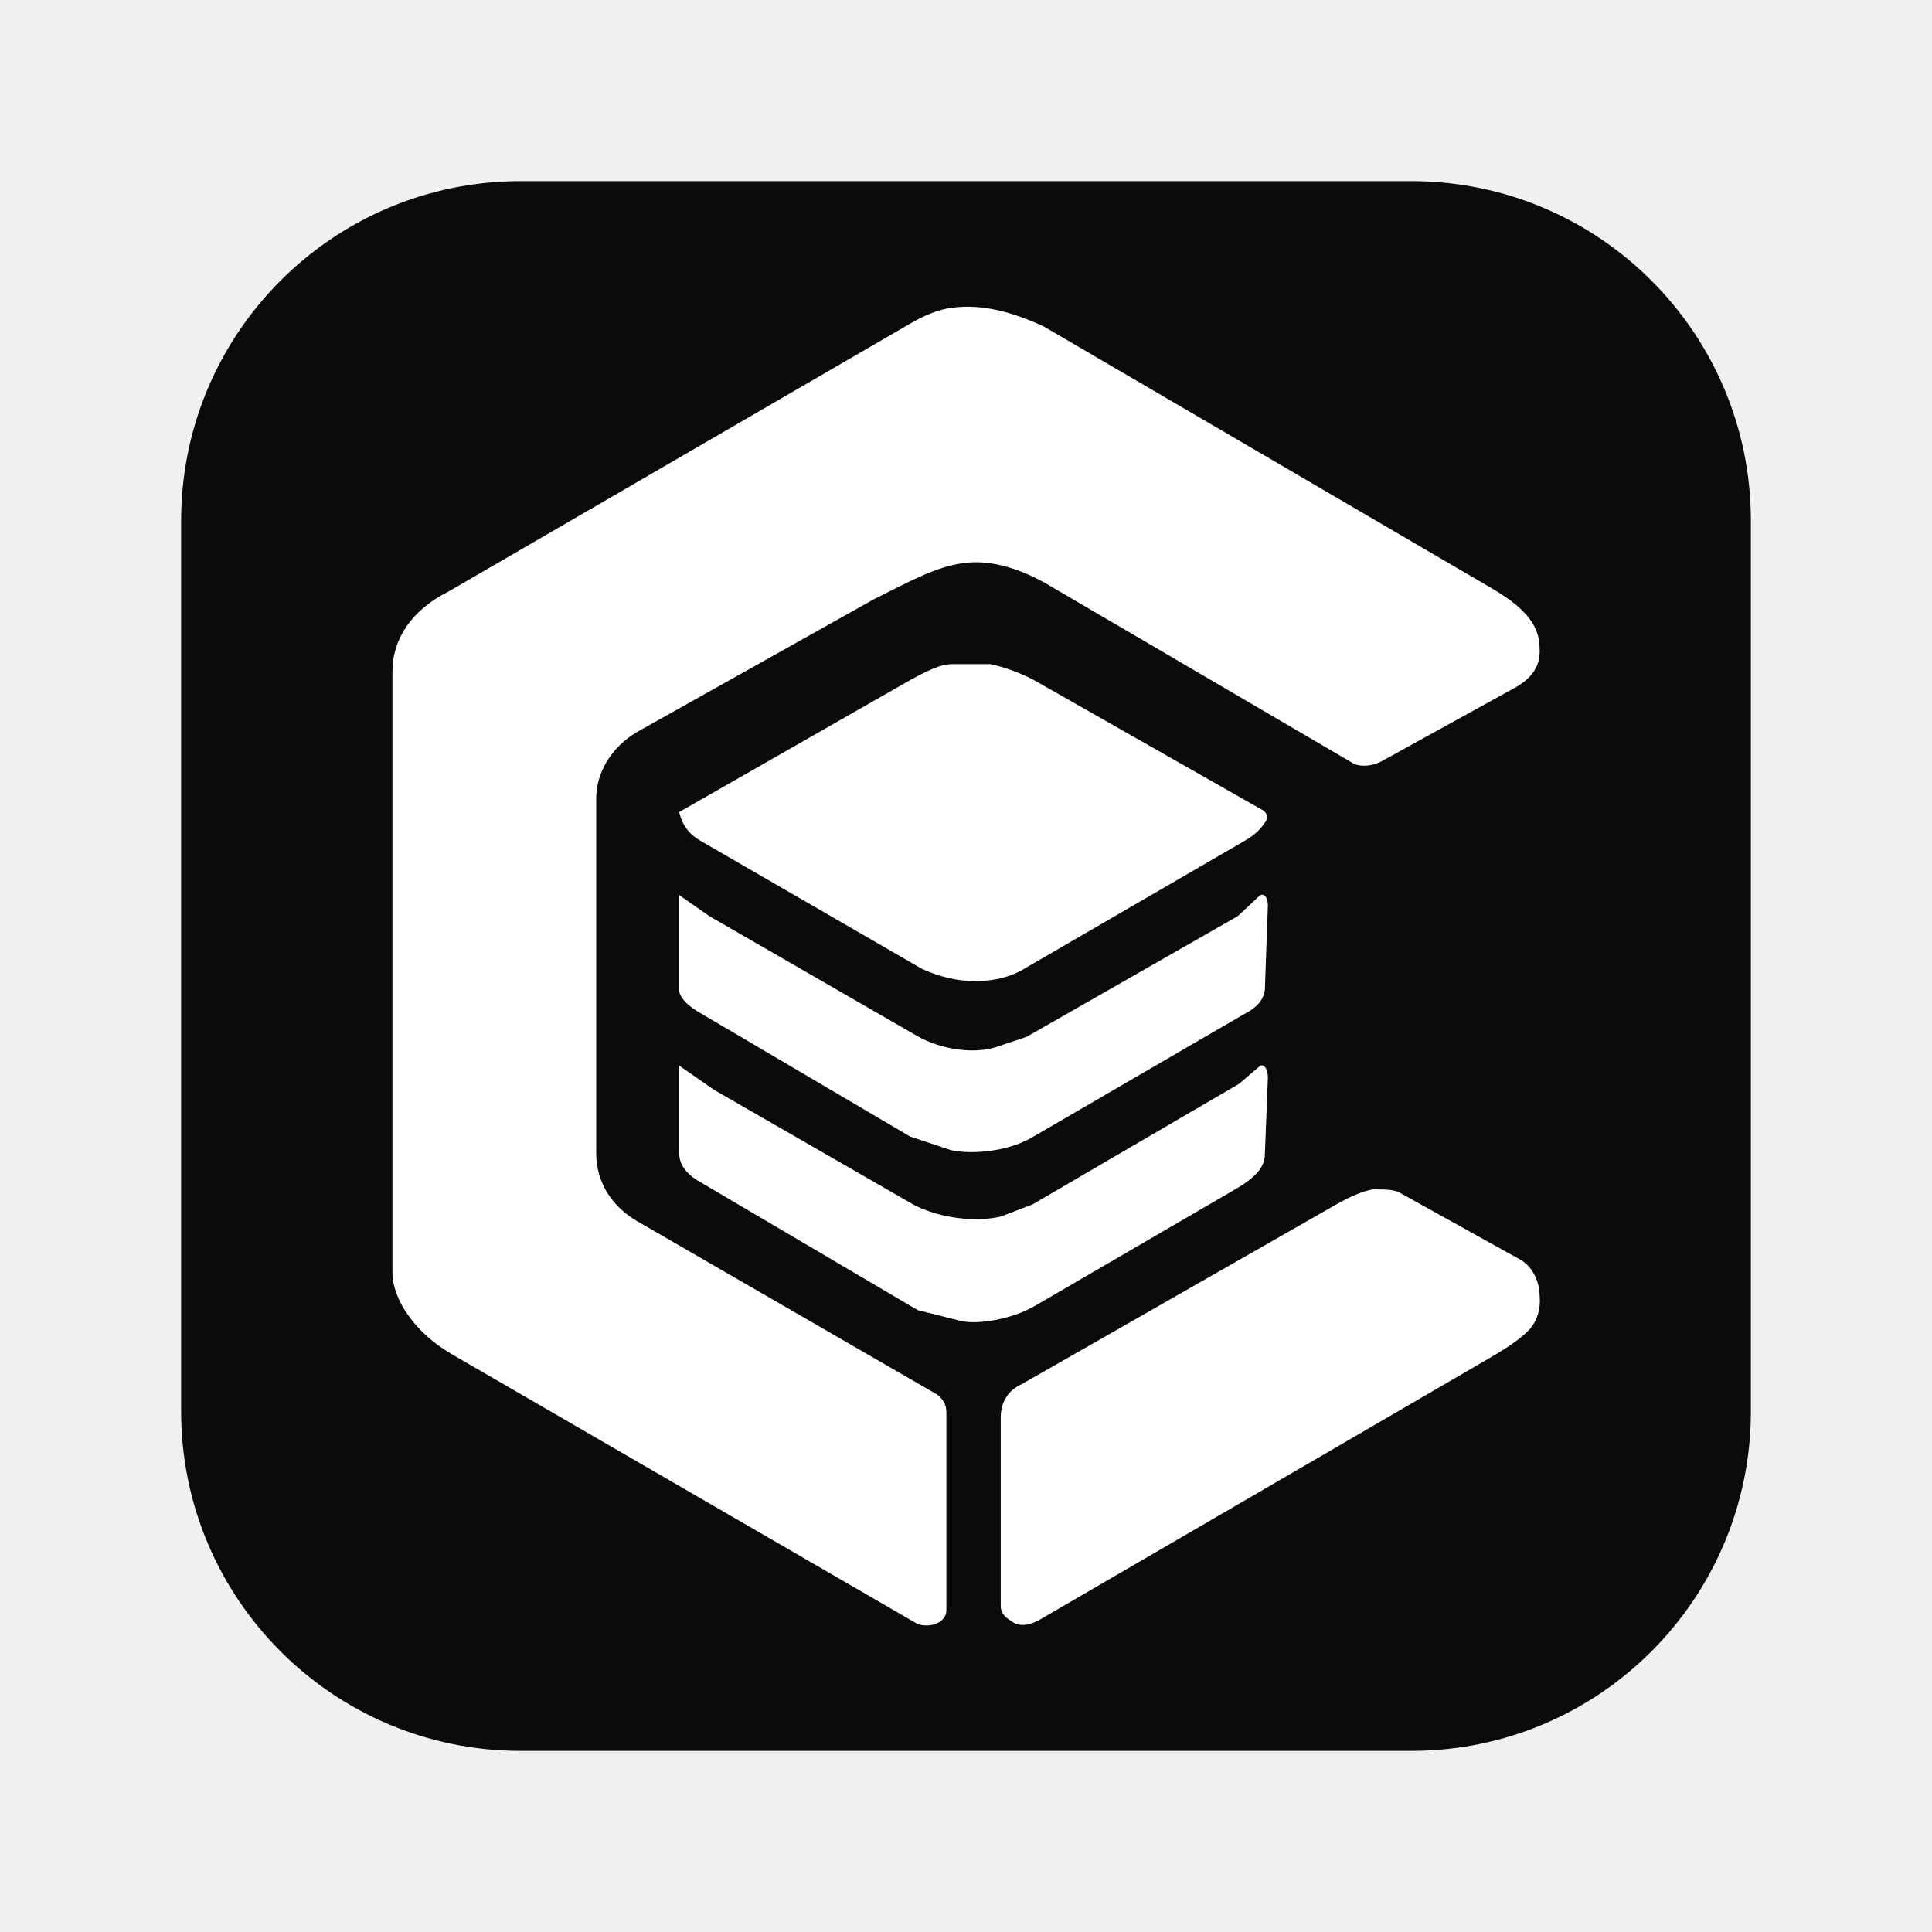
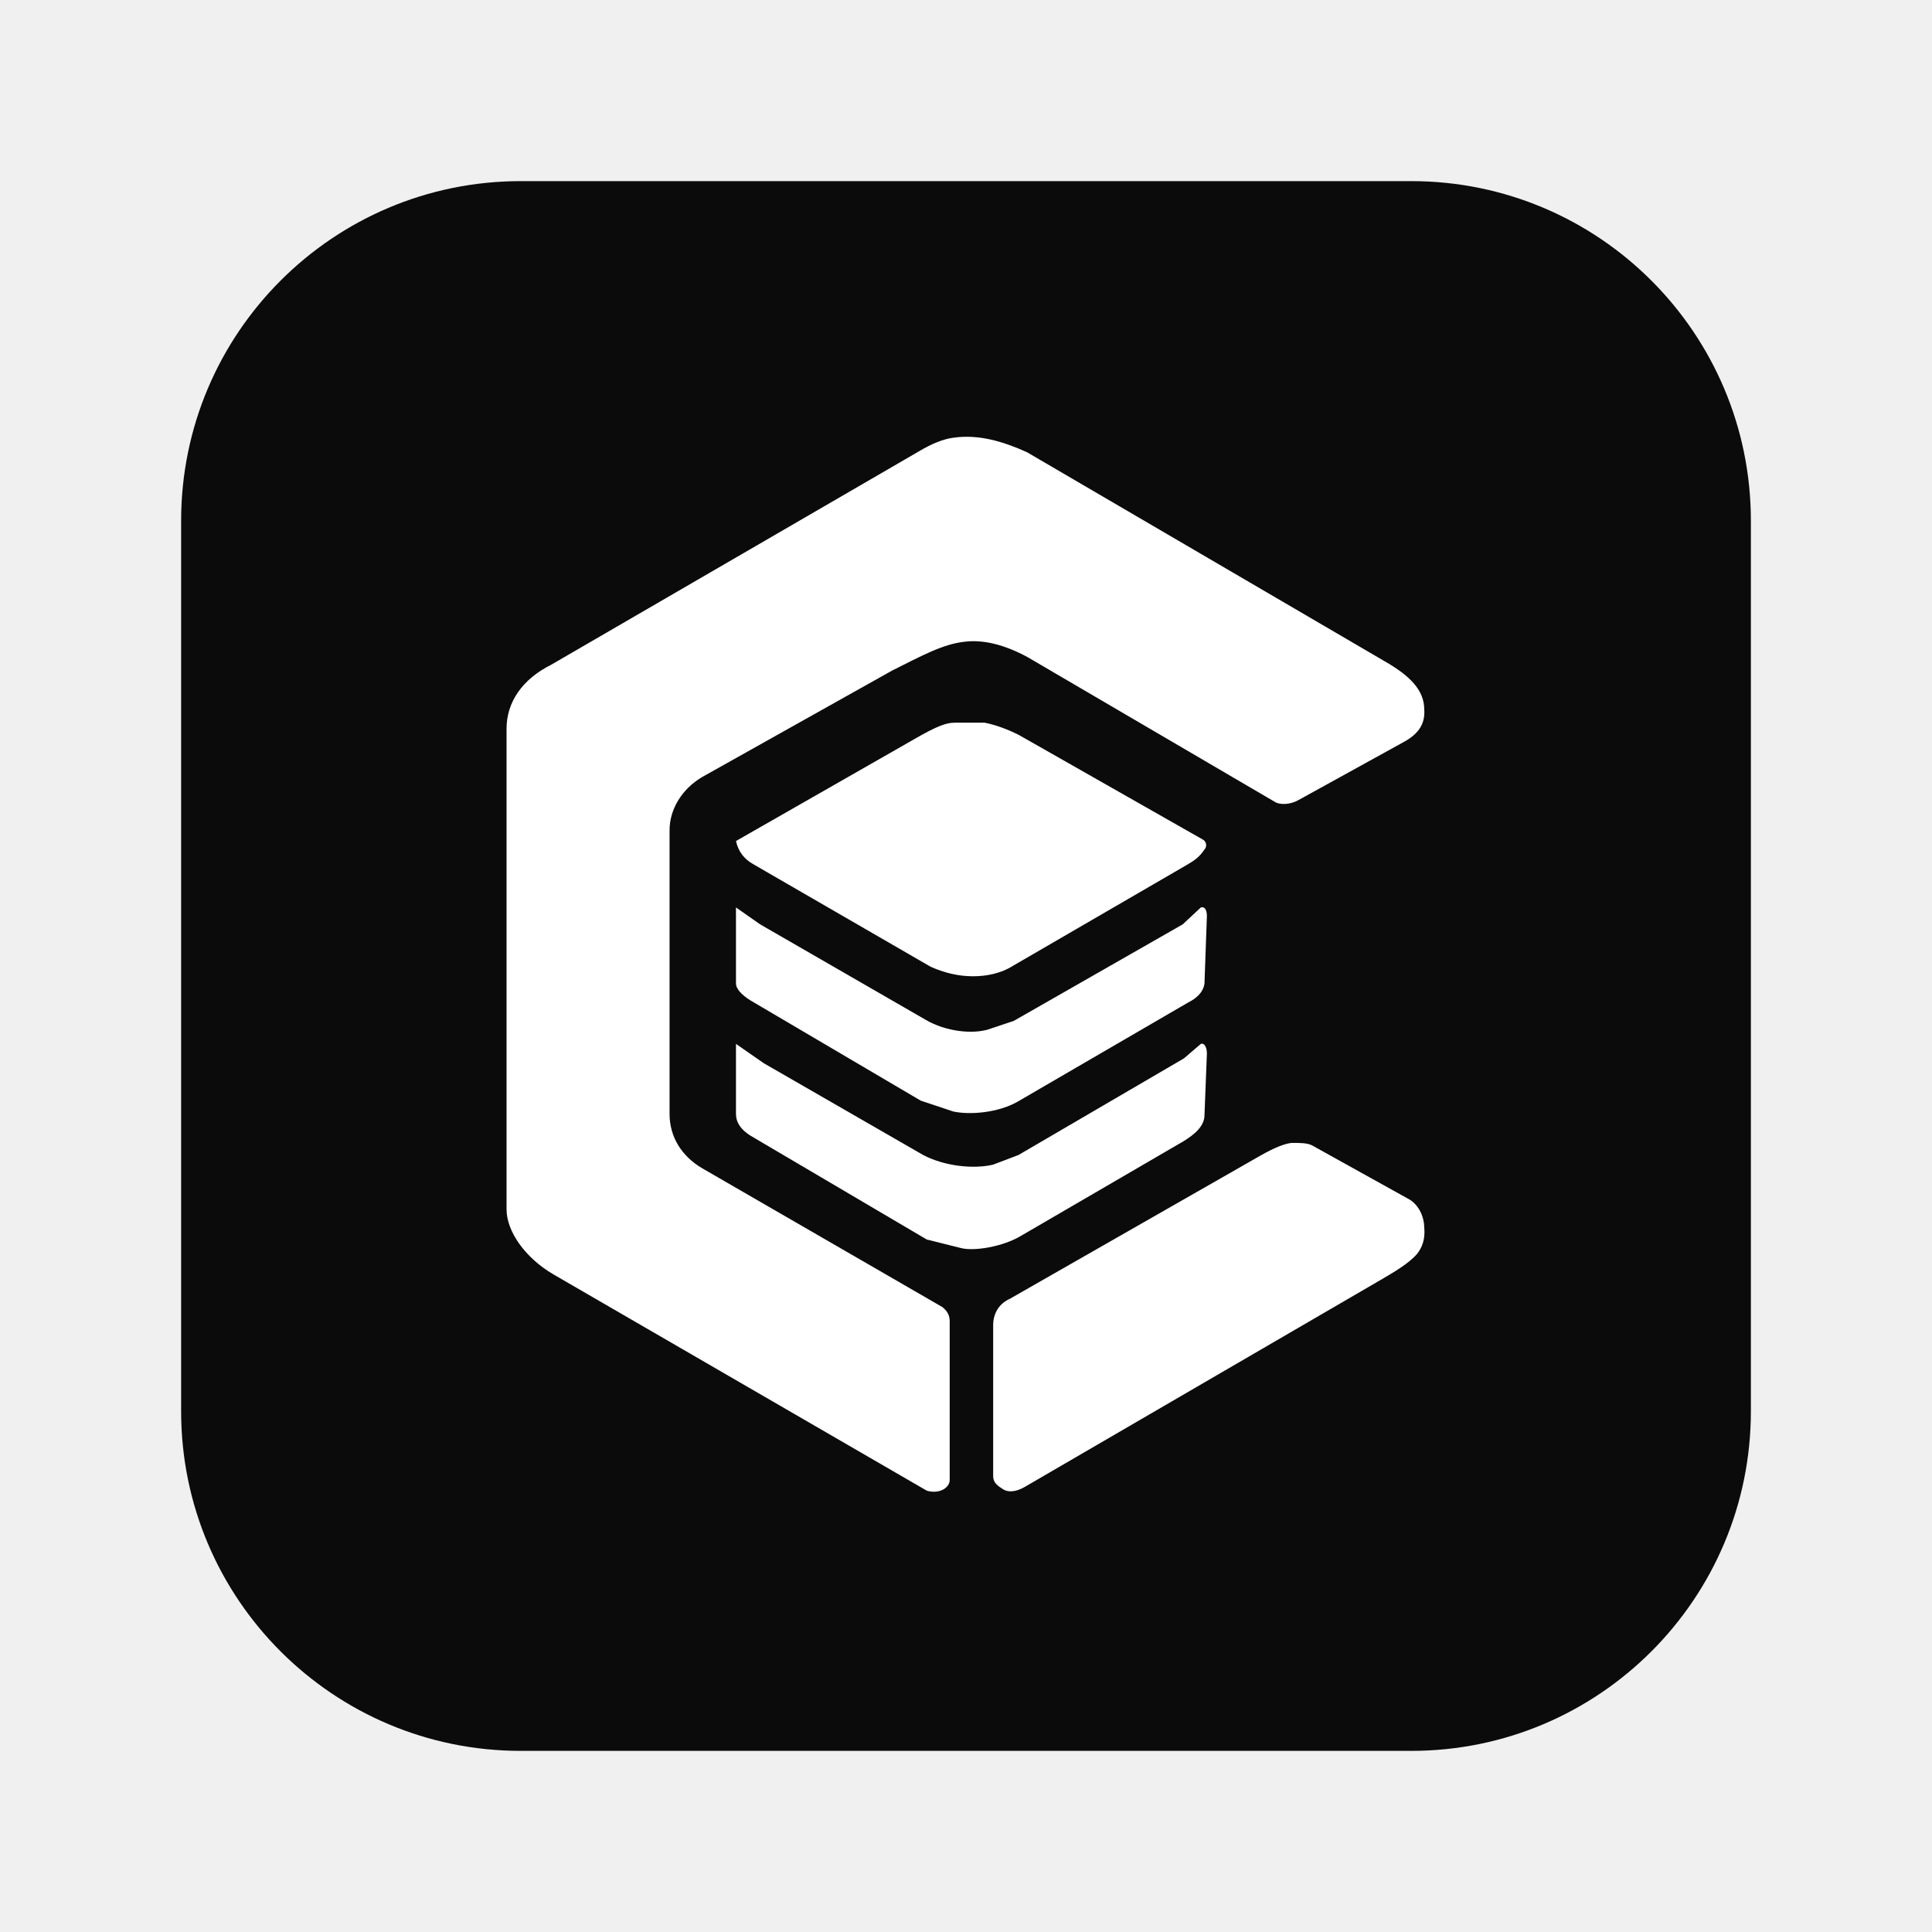
<svg xmlns="http://www.w3.org/2000/svg" viewBox="0 0 1024 1024" role="img" aria-labelledby="title">
  <rect x="96" y="96" width="832" height="832" rx="180" fill="#0b0b0c" />
-   <path transform="translate(102.4 102.4) scale(.8)" fill="#fff" d="M502 76C523 73 543 79 563 88L859 261C880 273 892 285 892 301C893 314 886 322 875 328L788 376C781 380 773 380 769 378L564 258C544 247 526 243 511 245C493 247 475 257 451 269L294 357C277 367 267 384 267 401V636C267 655 277 671 294 681L493 796C498 800 499 804 499 808V939C499 946 490 951 480 948L171 769C147 755 132 733 132 715V317C132 295 145 276 169 264L474 87C484 81 494 77 502 76ZM469 326C488 315 496 312 503 312H528C538 314 548 318 556 322L709 409C712 411 712 415 710 417C706 423 702 426 695 430L552 513C541 520 529 522 518 522C506 522 494 519 483 514L336 429C329 425 324 419 322 410L469 326ZM322 465L342 479L479 558C496 568 518 570 531 566L552 559L692 479L707 465C710 464 712 467 712 472L710 528C709 535 704 540 696 544L555 626C539 635 516 637 502 634L475 625L334 542C326 537 322 532 322 528V465ZM322 578L345 594L477 670C494 679 518 682 535 678L556 670L693 590L707 578C710 577 712 581 712 586L710 637C710 646 702 653 692 659L558 737C543 746 519 750 508 747L480 740L334 654C326 649 322 643 322 636V578ZM752 673C764 666 774 661 782 660C789 660 795 660 799 662L880 707C888 712 892 722 892 730C893 740 890 747 886 752C879 760 867 767 855 774L561 945C554 949 547 950 542 946C537 943 535 940 535 936V811C535 801 540 793 549 789L752 673Z" />
+   <path transform="translate(184 183.36) scale(.64)" fill="#fff" d="M502 76C523 73 543 79 563 88L859 261C880 273 892 285 892 301C893 314 886 322 875 328L788 376C781 380 773 380 769 378L564 258C544 247 526 243 511 245C493 247 475 257 451 269L294 357C277 367 267 384 267 401V636C267 655 277 671 294 681L493 796C498 800 499 804 499 808V939C499 946 490 951 480 948L171 769C147 755 132 733 132 715V317C132 295 145 276 169 264L474 87C484 81 494 77 502 76ZM469 326C488 315 496 312 503 312H528C538 314 548 318 556 322L709 409C712 411 712 415 710 417C706 423 702 426 695 430L552 513C541 520 529 522 518 522C506 522 494 519 483 514L336 429C329 425 324 419 322 410L469 326ZM322 465L342 479L479 558C496 568 518 570 531 566L552 559L692 479L707 465C710 464 712 467 712 472L710 528C709 535 704 540 696 544L555 626C539 635 516 637 502 634L475 625L334 542C326 537 322 532 322 528V465ZM322 578L345 594L477 670C494 679 518 682 535 678L556 670L693 590L707 578C710 577 712 581 712 586L710 637C710 646 702 653 692 659L558 737C543 746 519 750 508 747L480 740L334 654C326 649 322 643 322 636V578ZM752 673C764 666 774 661 782 660C789 660 795 660 799 662L880 707C888 712 892 722 892 730C893 740 890 747 886 752C879 760 867 767 855 774L561 945C554 949 547 950 542 946C537 943 535 940 535 936V811C535 801 540 793 549 789L752 673Z" />
</svg>
